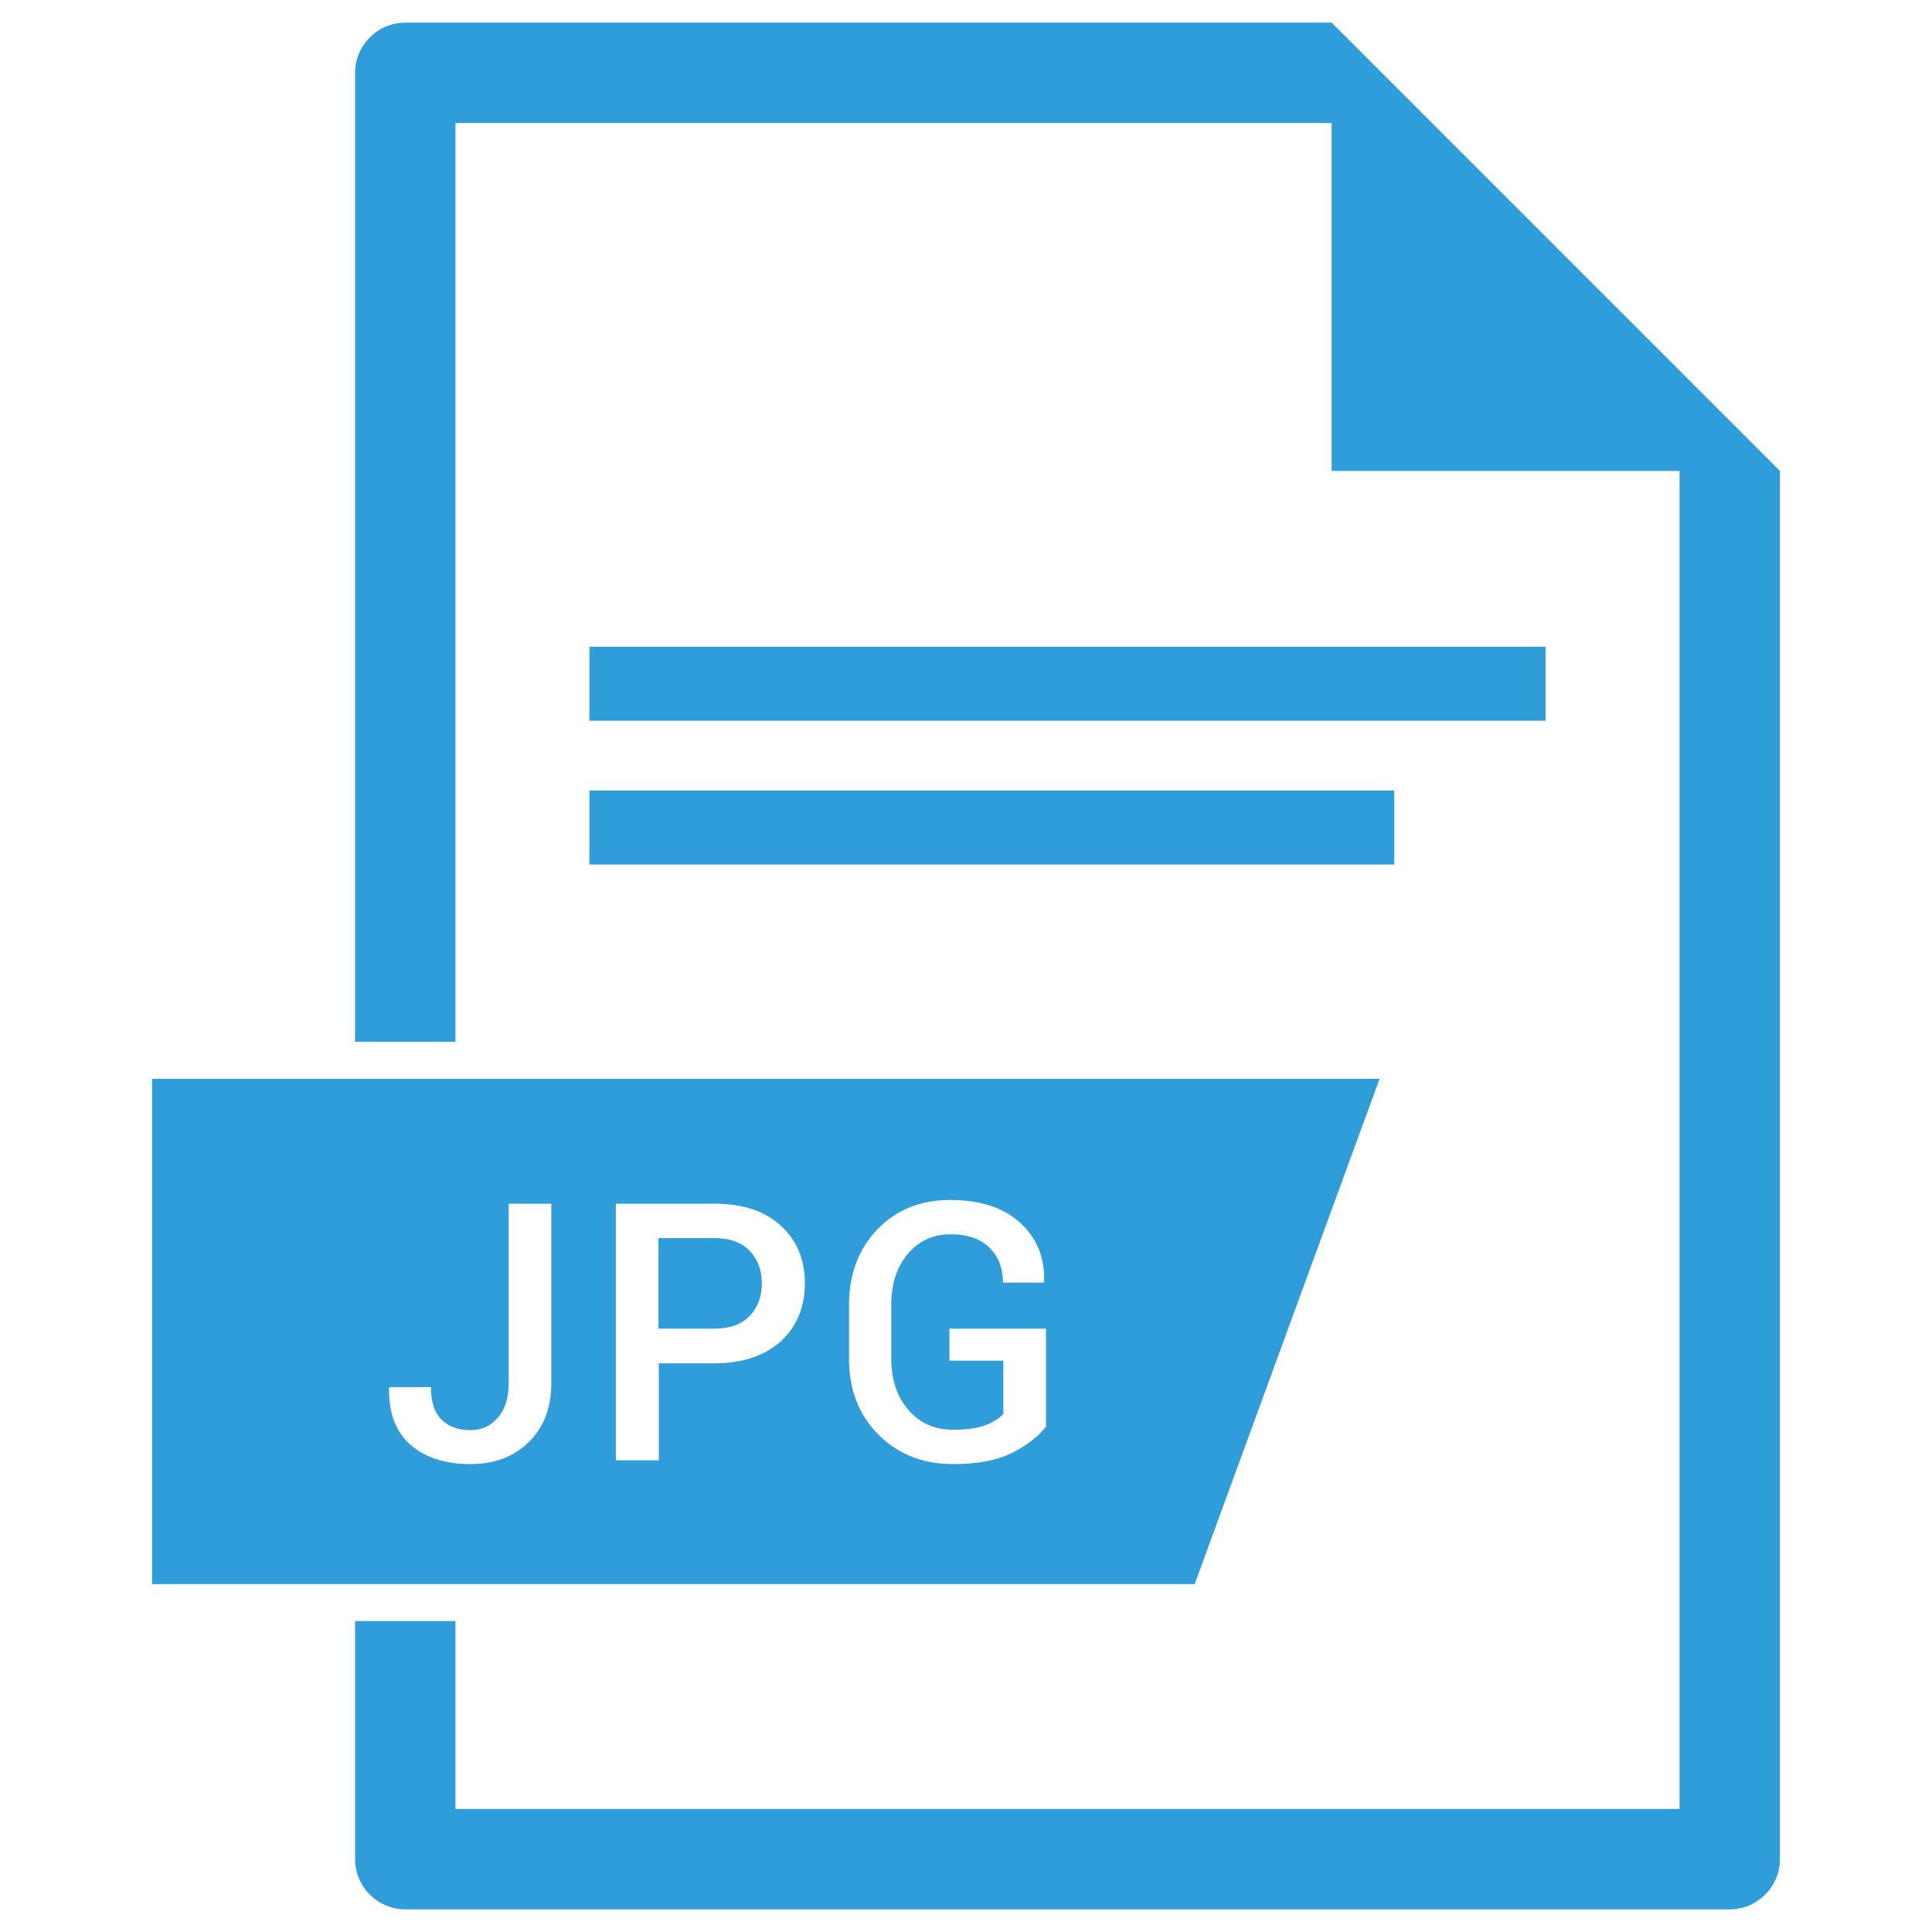
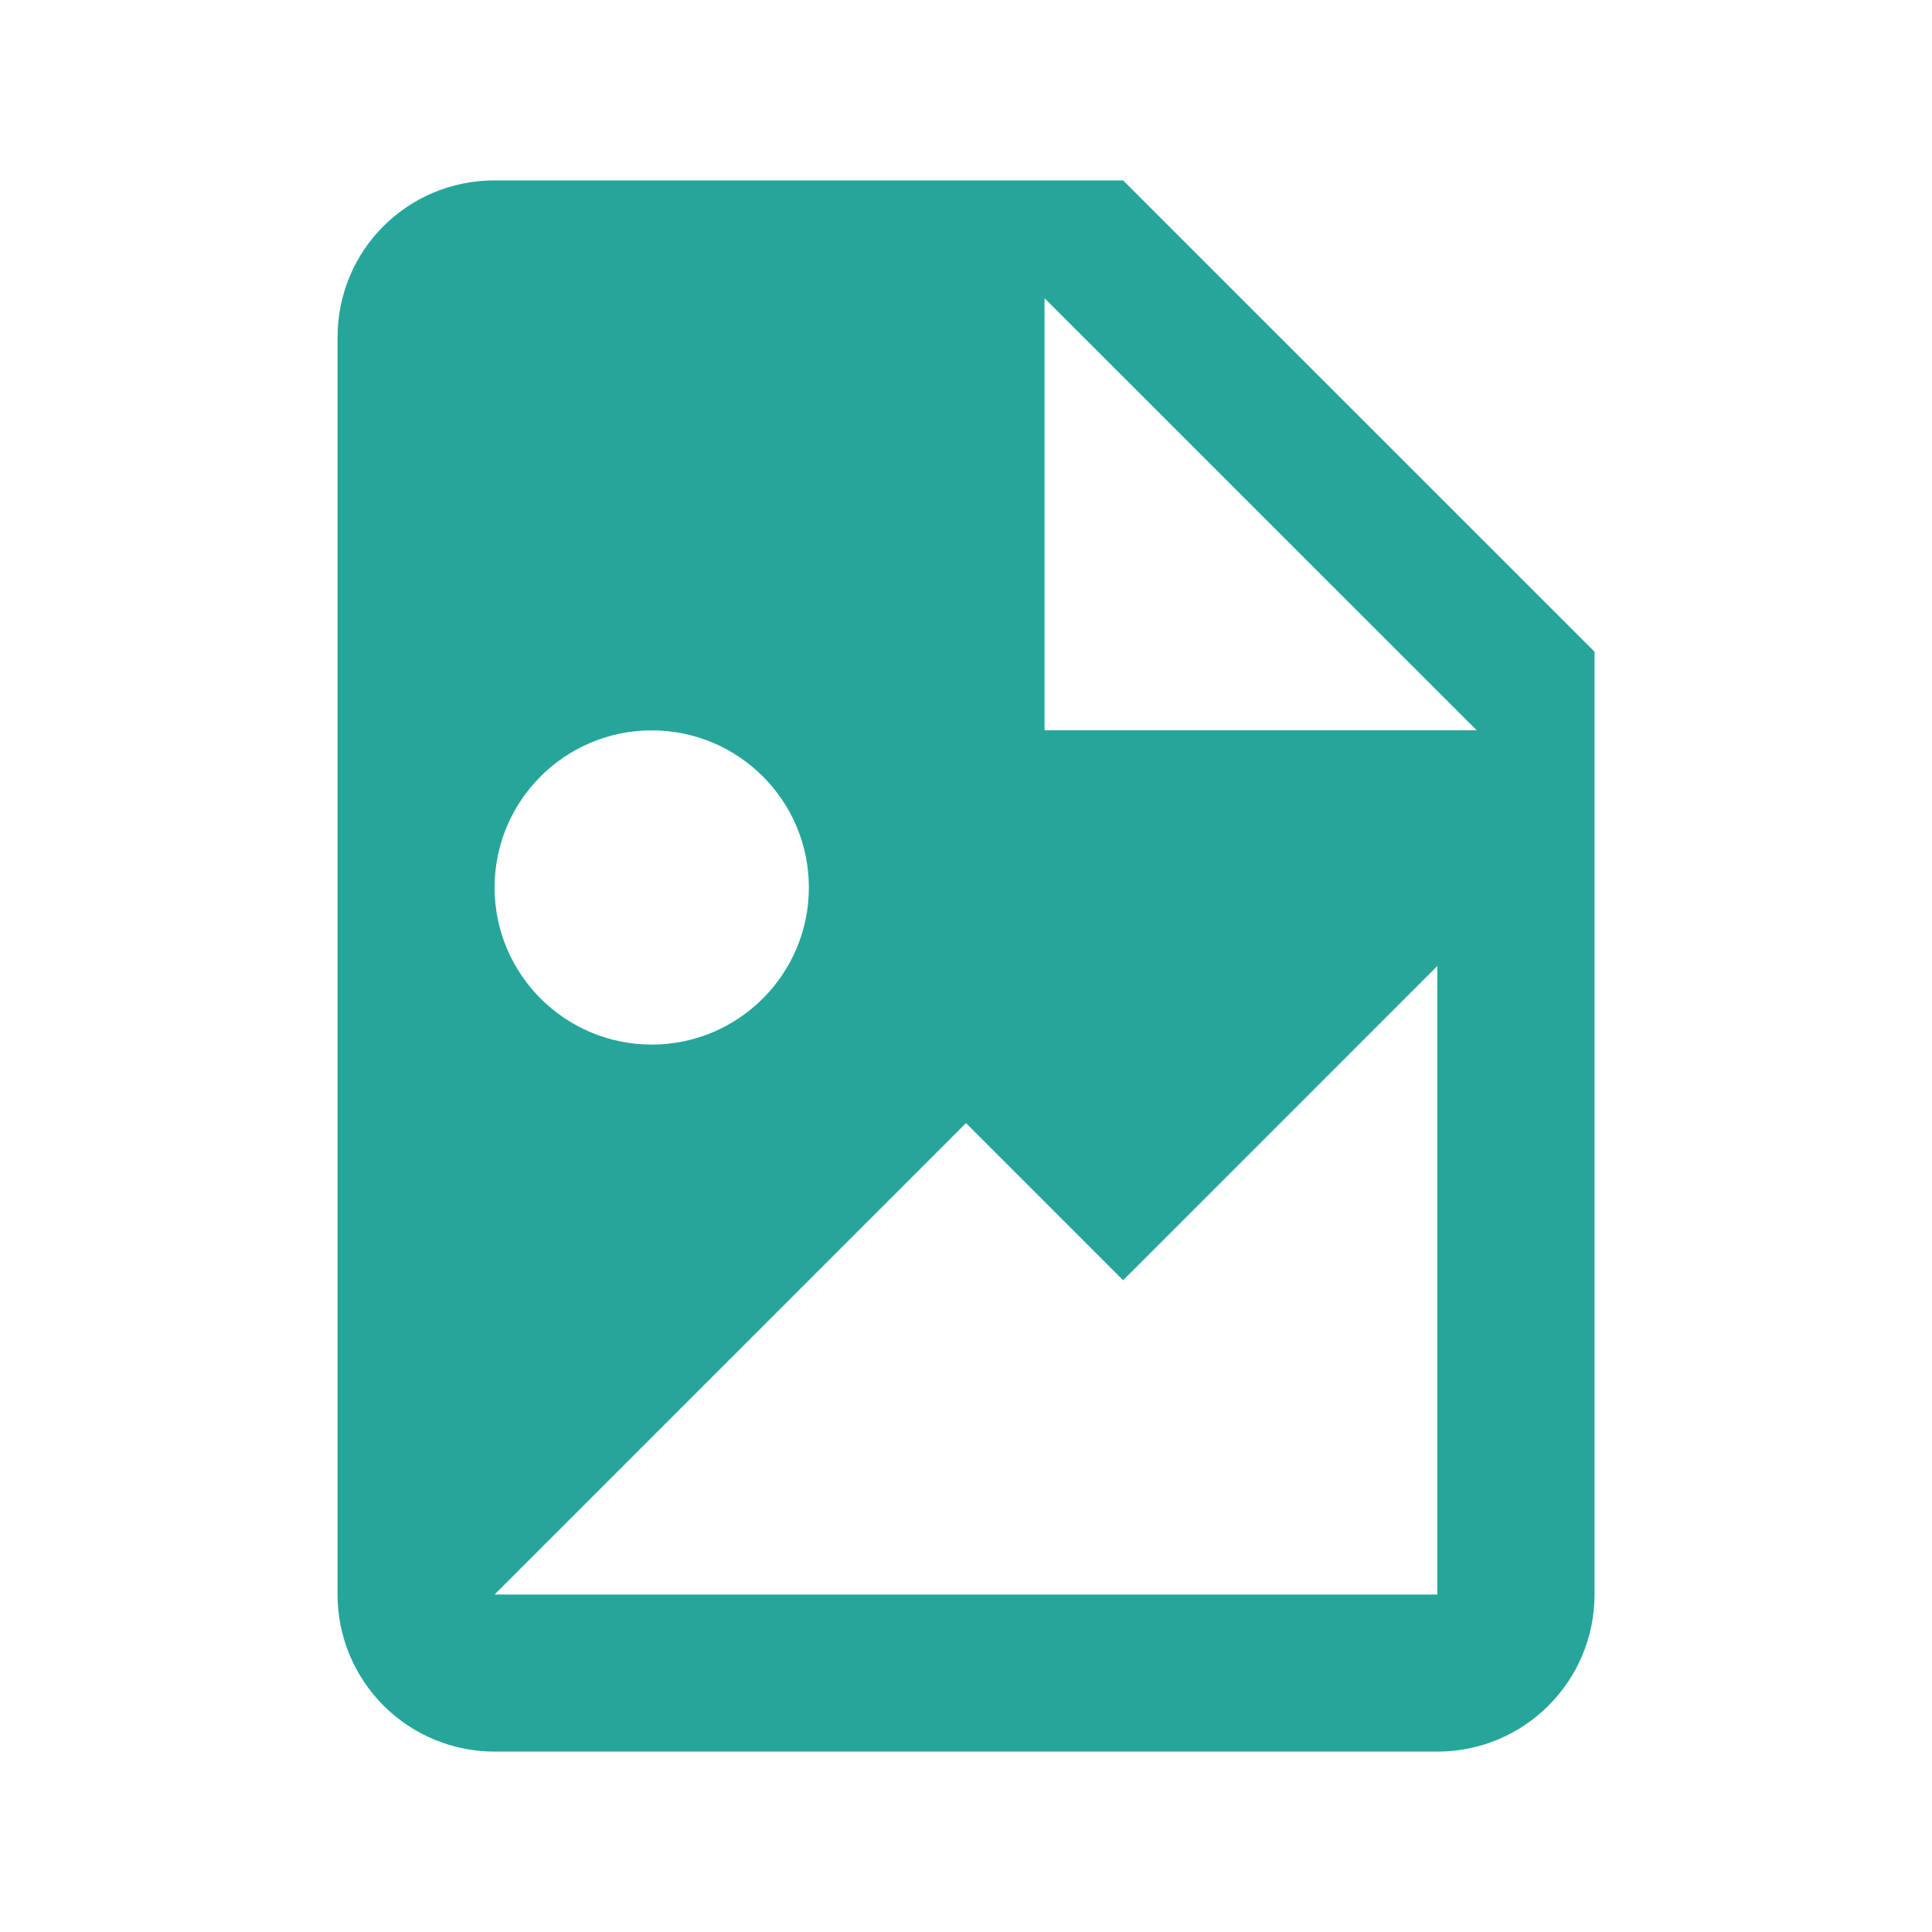
- <svg xmlns="http://www.w3.org/2000/svg" id="Layer_1" style="enable-background:new 0 0 512 512;" version="1.1" viewBox="0 0 512 512" xml:space="preserve">
-   <style type="text/css">
- 	.st0{fill:#2F9DD9;}
- </style>
-   <g id="XMLID_828_">
-     <path class="st0" d="M365.6,285.9H40.3v133.9h276.3L365.6,285.9z M146.1,366.6c0,6.5-2,11.7-6,15.6   c-4,3.9-9.1,5.8-15.4,5.8c-6.7,0-12-1.7-15.9-5.1c-3.9-3.4-5.8-8.4-5.7-15l0.1-0.3h11c0,3.9,0.9,6.7,2.8,8.6   c1.9,1.9,4.4,2.8,7.7,2.8c3,0,5.4-1.1,7.3-3.4c1.9-2.2,2.8-5.2,2.8-9V319h11.3V366.6z M206.9,355.5c-4.3,3.8-10.1,5.8-17.6,5.8   h-14.7V387h-11.4v-68h26.1c7.5,0,13.4,1.9,17.6,5.8c4.3,3.9,6.4,9,6.4,15.3C213.3,346.5,211.1,351.6,206.9,355.5z M277.4,377.8   c-1.9,2.6-4.9,5-8.9,7.1c-4.1,2.1-9.4,3.1-15.9,3.1c-8,0-14.6-2.6-19.8-7.8c-5.2-5.2-7.8-11.9-7.8-20.1v-14.2   c0-8.2,2.5-14.9,7.5-20.1c5-5.2,11.5-7.8,19.3-7.8c7.9,0,14.1,2,18.5,6c4.4,4,6.6,9.2,6.4,15.6l-0.1,0.3h-10.8   c0-3.8-1.2-6.9-3.6-9.3c-2.4-2.3-5.8-3.5-10.3-3.5c-4.7,0-8.5,1.8-11.4,5.3c-2.9,3.5-4.3,8-4.3,13.4v14.3c0,5.5,1.5,10,4.5,13.5   c3,3.5,6.9,5.3,11.8,5.3c3.6,0,6.5-0.4,8.6-1.2c2.1-0.8,3.7-1.8,4.8-3v-14.1h-14.3v-8.5h25.6V377.8z" id="XMLID_833_" />
-     <path class="st0" d="M189.2,328.1h-14.7v24h14.7c4.2,0,7.4-1.1,9.5-3.4c2.1-2.2,3.2-5.1,3.2-8.6   c0-3.5-1.1-6.3-3.2-8.6C196.6,329.3,193.5,328.1,189.2,328.1z" id="XMLID_832_" />
-     <path class="st0" d="M352.9,6L352.9,6H107.4c-7.3,0-13.3,6-13.3,13.3v256.8h26.6V32.6h232.2v92.2h92.2v354.6H120.7   v-49.8H94.1v63.1c0,7.3,6,13.3,13.3,13.3h351c7.3,0,13.3-6,13.3-13.3V124.8L352.9,6z" id="XMLID_831_" />
-     <rect class="st0" height="19.6" id="XMLID_830_" width="253.4" x="156.2" y="171.4" />
-     <rect class="st0" height="19.6" id="XMLID_829_" width="213.3" x="156.2" y="209.5" />
-   </g>
+ <svg xmlns="http://www.w3.org/2000/svg" viewBox="0 0 24 24">
+   <path d="M12.976 9.072h5.368l-5.368-5.367v5.367M6.144 2.241h7.808l5.856 5.855v11.711a1.952 1.952 0 0 1-1.952 1.952H6.145a1.951 1.951 0 0 1-1.952-1.952V4.192c0-1.083.868-1.951 1.952-1.951m0 17.567h11.71V12l-3.903 3.904L12 13.952l-5.856 5.856M8.096 9.073a1.952 1.952 0 0 0-1.952 1.952 1.952 1.952 0 0 0 1.952 1.951 1.952 1.952 0 0 0 1.952-1.951 1.952 1.952 0 0 0-1.952-1.952z" fill="#26a69a" />
</svg>
